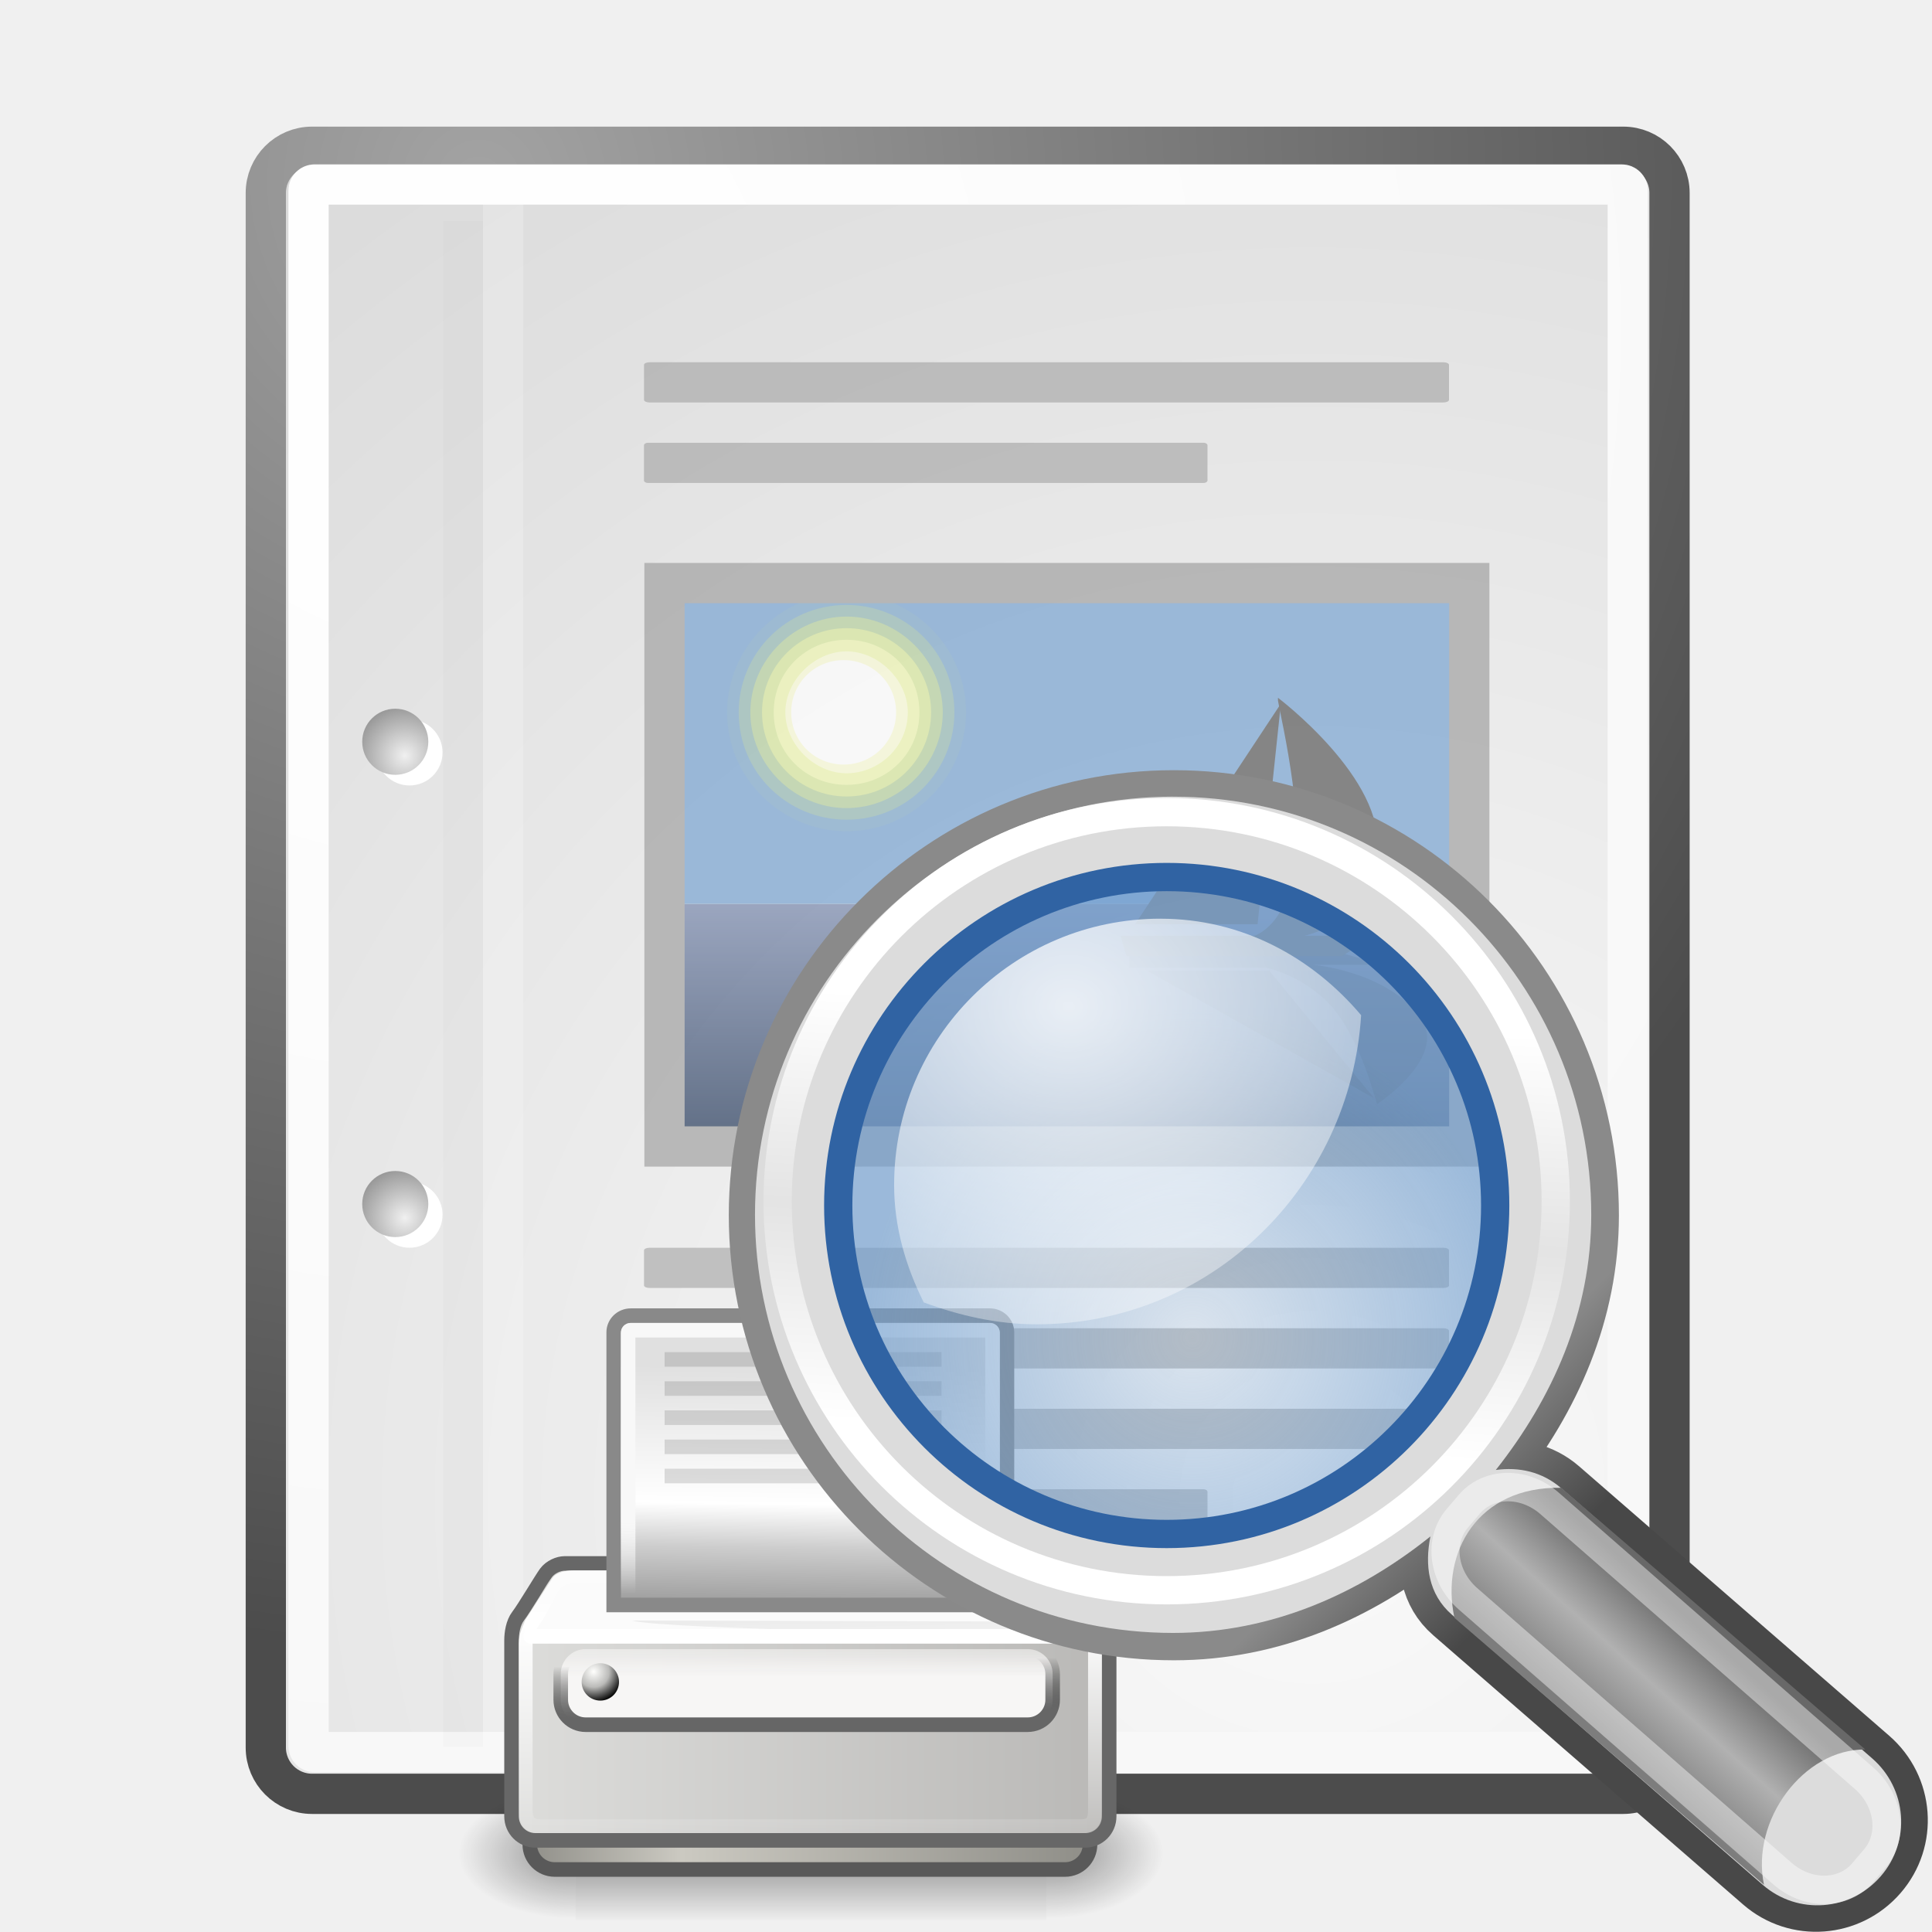
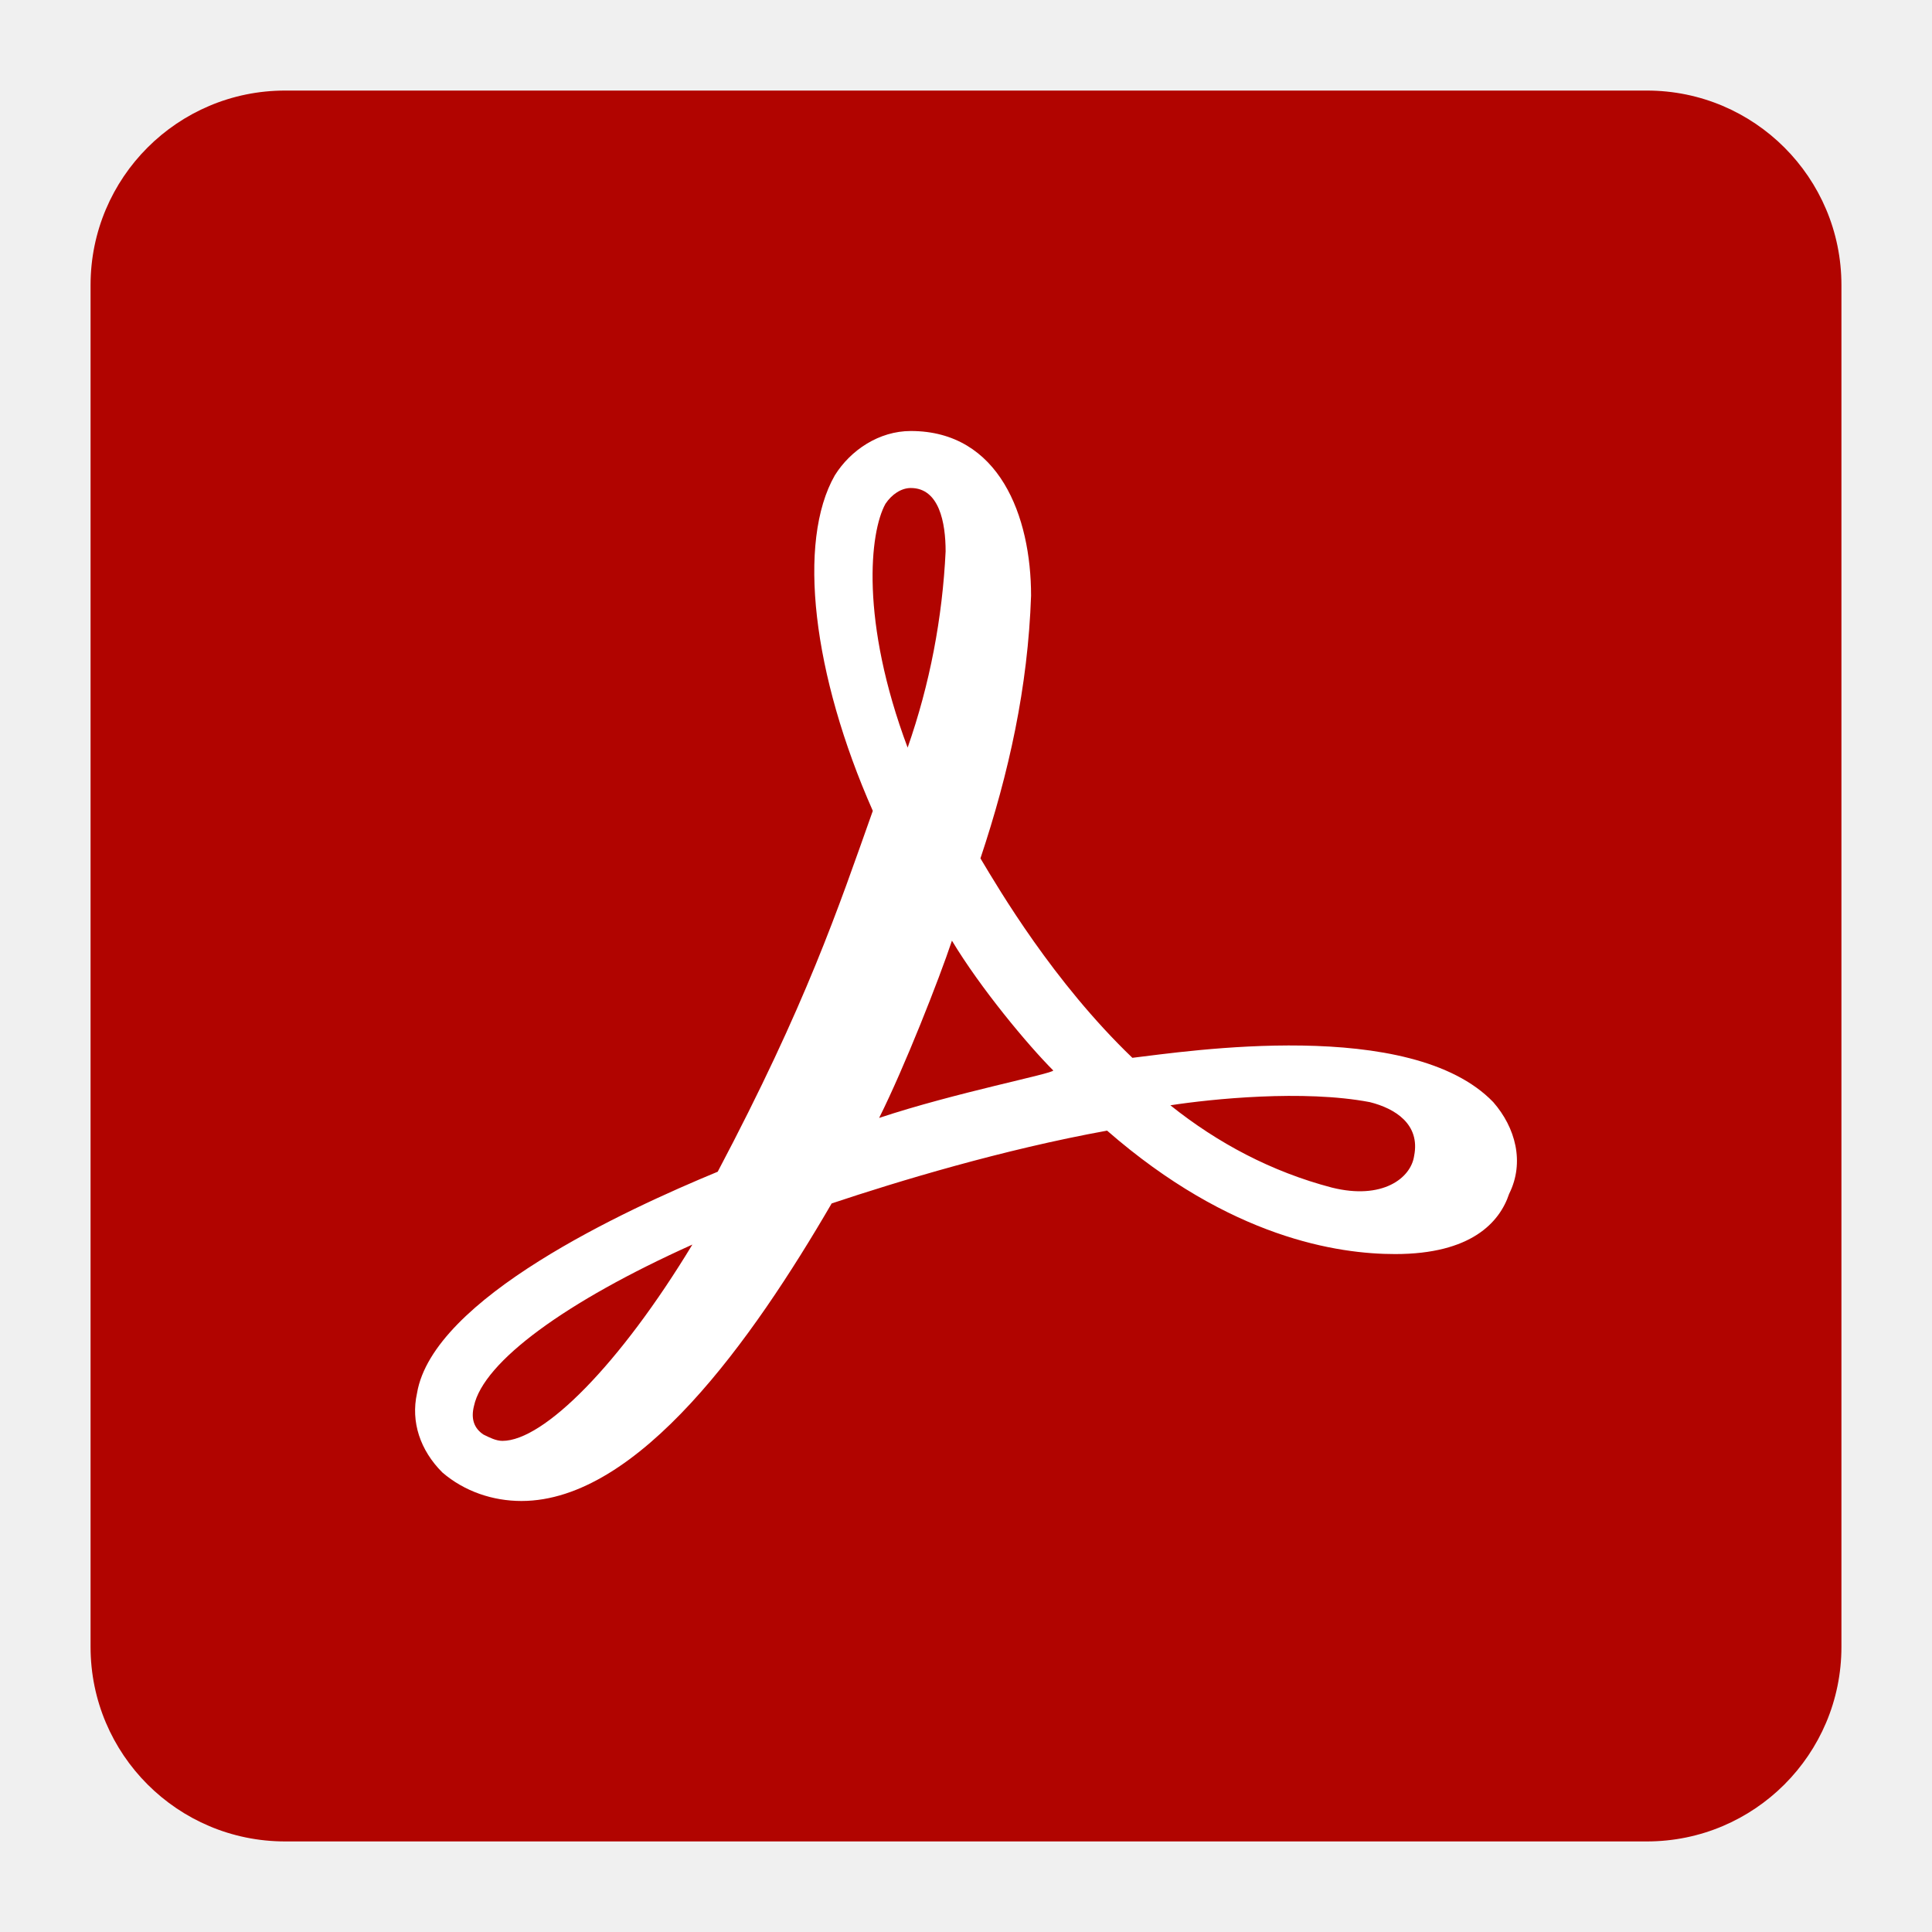
- <svg xmlns="http://www.w3.org/2000/svg" xmlns:xlink="http://www.w3.org/1999/xlink" viewBox="0 0 48 48">
-   <defs>
-     <linearGradient id="linearGradient5060-2">
-       <stop offset="0" />
-       <stop offset="1" stop-opacity="0" />
-     </linearGradient>
-     <linearGradient gradientUnits="userSpaceOnUse" id="linearGradient7671" x2="0" y1="17.677" y2="31.653">
-       <stop offset="0" stop-color="#8595bc" />
-       <stop offset="1" stop-color="#041a3b" />
-     </linearGradient>
-     <linearGradient gradientUnits="userSpaceOnUse" id="linearGradient2852" x1="27.366" x2="31.336" y1="26.58" y2="30.558">
-       <stop offset="0" stop-color="#8a8a8a" />
-       <stop offset="1" stop-color="#484848" />
-     </linearGradient>
-     <linearGradient gradientUnits="userSpaceOnUse" id="linearGradient4446" x1="33.94" x2="37.36" y1="36.443" y2="32.65">
-       <stop offset="0" stop-color="#7d7d7d" />
-       <stop offset=".5" stop-color="#b1b1b1" />
-       <stop offset="1" stop-color="#686868" />
-     </linearGradient>
-     <linearGradient gradientUnits="userSpaceOnUse" id="linearGradient2372" x1="18.293" x2="17.501" y1="13.602" y2="25.744">
-       <stop offset="0" stop-color="#fff" />
-       <stop offset=".5" stop-color="#fff" stop-opacity=".219" />
-       <stop offset="1" stop-color="#fff" />
-     </linearGradient>
-     <linearGradient gradientUnits="userSpaceOnUse" id="linearGradient5027" x2="0" y1="-150.695" y2="327.663">
-       <stop offset="0" stop-opacity="0" />
-       <stop offset=".5" />
-       <stop offset="1" stop-opacity="0" />
-     </linearGradient>
-     <linearGradient gradientUnits="userSpaceOnUse" id="linearGradient1471" x1="4.25" x2="43.687">
-       <stop offset="0" stop-color="#8e8d87" />
-       <stop offset=".276" stop-color="#cbc9c1" />
-       <stop offset="1" stop-color="#8e8d87" />
-     </linearGradient>
-     <linearGradient gradientUnits="userSpaceOnUse" id="linearGradient1468" x1="4.318" x2="43.569">
-       <stop offset="0" stop-color="#dcdcda" />
-       <stop offset="1" stop-color="#bab9b7" />
-     </linearGradient>
-     <linearGradient gradientTransform="matrix(1.49016,0,0,.66874,.08895,2)" gradientUnits="userSpaceOnUse" id="linearGradient1464" x1="15.388" x2="15.488" y1="32.539" y2="58.831">
-       <stop offset="0" stop-color="#fff" stop-opacity=".124" />
-       <stop offset=".103" stop-color="#fff" />
-       <stop offset="1" stop-color="#fff" stop-opacity="0" />
-     </linearGradient>
-     <linearGradient gradientTransform="matrix(.94494,0,0,1.07615,.06845,4.09318)" gradientUnits="userSpaceOnUse" id="linearGradient1459" x1="25.057" x2="24.79" y1="3.679" y2="25.247">
-       <stop offset="0" stop-color="#e0e0e0" />
-       <stop offset=".405" stop-color="#fff" />
-       <stop offset=".534" stop-color="#cdcdcd" />
-       <stop offset="1" stop-color="#494949" />
-     </linearGradient>
-     <linearGradient gradientTransform="matrix(1.19877,0,0,.85357,-.14309,2.03451)" gradientUnits="userSpaceOnUse" id="linearGradient1456" x1="20.771" x2="20.718" y1="25.14" y2="19.337">
-       <stop offset="0" stop-color="#fff" stop-opacity="0" />
-       <stop offset="1" stop-color="#f8f8f8" />
-     </linearGradient>
-     <linearGradient gradientUnits="userSpaceOnUse" id="linearGradient1451" x2="0" y1="29.281" y2="24.844">
-       <stop offset="0" stop-color="#f7f6f5" />
-       <stop offset="1" stop-color="#f7f6f5" stop-opacity="0" />
-     </linearGradient>
-     <linearGradient gradientUnits="userSpaceOnUse" id="linearGradient1453" x1="23.063" x2="23" y1="31.844" y2="28.281">
-       <stop offset="0" stop-color="#666" />
-       <stop offset="1" stop-opacity="0" />
-     </linearGradient>
-     <linearGradient gradientUnits="userSpaceOnUse" id="linearGradient1447" x1="27.979" x2="28.098" y1="23.528" y2="28.88">
-       <stop offset="0" stop-opacity=".237" />
-       <stop offset="1" stop-opacity="0" />
-     </linearGradient>
-     <radialGradient cx="11.898" cy="4.526" gradientUnits="userSpaceOnUse" id="radialGradient15656" r="36.554">
-       <stop offset="0" stop-color="#a3a3a3" />
-       <stop offset="1" stop-color="#4c4c4c" />
-     </radialGradient>
-     <radialGradient cx="32.608" cy="37.202" gradientUnits="userSpaceOnUse" id="radialGradient15658" r="83.24">
-       <stop offset="0" stop-color="#fafafa" />
-       <stop offset="1" stop-color="#bbb" />
-     </radialGradient>
-     <radialGradient cx="11.239" cy="8.153" gradientUnits="userSpaceOnUse" id="radialGradient15668" r="36.948">
-       <stop offset="0" stop-color="#fff" />
-       <stop offset="1" stop-color="#f8f8f8" />
-     </radialGradient>
-     <radialGradient cx="9.412" cy="30.296" gradientUnits="userSpaceOnUse" id="radialGradient2283" r="1.207">
-       <stop offset="0" stop-color="#f0f0f0" />
-       <stop offset="1" stop-color="#9a9a9a" />
-     </radialGradient>
-     <radialGradient cx="9.412" cy="18.811" gradientUnits="userSpaceOnUse" id="radialGradient2285" r="1.208">
-       <stop offset="0" stop-color="#f0f0f0" />
-       <stop offset="1" stop-color="#9a9a9a" />
-     </radialGradient>
-     <radialGradient cx="18.241" cy="21.818" gradientUnits="userSpaceOnUse" id="radialGradient4460" r="8.309">
-       <stop offset="0" stop-color="#729fcf" stop-opacity=".208" />
-       <stop offset="1" stop-color="#729fcf" stop-opacity=".676" />
-     </radialGradient>
-     <radialGradient cx="15.414" cy="13.078" gradientTransform="matrix(2.59296,0,0,2.2521,-25.05975,-18.941)" gradientUnits="userSpaceOnUse" id="radialGradient3501" r="6.656">
-       <stop offset="0" stop-color="#fff" />
-       <stop offset="1" stop-color="#fff" stop-opacity=".248" />
-     </radialGradient>
-     <radialGradient cx="9.13" cy="26.926" gradientUnits="userSpaceOnUse" id="radialGradient1433" r="2.123">
-       <stop offset="0" stop-color="#fffffd" />
-       <stop offset=".5" stop-color="#bbbbb9" />
-       <stop offset="1" />
-     </radialGradient>
-     <radialGradient cx="605.714" cy="486.648" gradientTransform="matrix(2.77439,0,0,1.96971,-1891.633,-872.8854)" gradientUnits="userSpaceOnUse" id="radialGradient5029" r="117.143" xlink:href="#linearGradient5060-2" />
-     <radialGradient cx="605.714" cy="486.648" gradientTransform="matrix(-2.77439,0,0,1.96971,112.7623,-872.8854)" gradientUnits="userSpaceOnUse" id="radialGradient5031" r="117.143" xlink:href="#linearGradient5060-2" />
-   </defs>
-   <path d="m 7.753,3.646 h 32.577 a 1.149,1.149 0 0,1 1.149,1.149 v 38.623 a 1.149,1.149 0 0,1 -1.149,1.149 h -32.577 a 1.149,1.149 0 0,1 -1.149,-1.149 v -38.623 a 1.149,1.149 0 0,1 1.149,-1.149" display="block" fill="url(#radialGradient15658)" stroke="url(#radialGradient15656)" stroke-linecap="round" stroke-linejoin="round" />
-   <path d="m 7.815,4.584 h 32.478 a .149,.149 0 0,1 .149,.149 v 38.648 a .149,.149 0 0,1 -.149,.149 h -32.478 a .149,.149 0 0,1 -.149,-.149 v -38.648 a .149,.149 0 0,1 .149,-.149" display="block" fill="none" stroke="url(#radialGradient15668)" stroke-linecap="round" stroke-linejoin="round" />
-   <g transform="translate(.6464,-3.798933e-2)">
-     <g fill="#fff" stroke="#000" transform="matrix(.2297,0,0,.2297,4.96708,4.24497)">
-       <path d="m 23.428,113.07 c 0,1.973 -1.6,3.572 -3.573,3.572 s -3.573,-1.6 -3.573,-3.572 1.6,-3.573 3.573,-3.573 3.573,1.6 3.573,3.573 z" stroke="none" />
-       <path d="m 23.428,63.07 c 0,1.973 -1.6,3.573 -3.573,3.573 s -3.573,-1.6 -3.573,-3.573 1.6,-3.573 3.573,-3.573 3.573,1.6 3.573,3.573 z" stroke="none" />
+ <svg xmlns="http://www.w3.org/2000/svg" viewBox="0,0,256,256" width="48px" height="48px" fill-rule="nonzero">
+   <g transform="translate(-26.66667,-26.66667) scale(1.20833,1.20833)">
+     <g fill-opacity="0" fill="#dddddd" fill-rule="nonzero" stroke="none" stroke-width="1" stroke-linecap="butt" stroke-linejoin="miter" stroke-miterlimit="10" stroke-dasharray="" stroke-dashoffset="0" font-family="none" font-weight="none" font-size="none" text-anchor="none" style="mix-blend-mode: normal">
+       <path d="M22.069,233.931v-211.862h211.862v211.862z" id="bgRectangle" />
    </g>
-     <path d="m 9.995,29.952 c 0,.453 -.367,.821 -.821,.821 s -.821,-.367 -.821,-.821 .367,-.821 .821,-.821 .821,.367 .821,.821 z" fill="url(#radialGradient2283)" />
-     <path d="m 9.995,18.467 c 0,.453 -.367,.821 -.821,.821 s -.821,-.367 -.821,-.821 .367,-.821 .821,-.821 .821,.368 .821,.821 z" fill="url(#radialGradient2285)" />
-   </g>
-   <path d="m 11.506,5.494 v 37.907" fill="none" stroke="#000" stroke-opacity=".018" stroke-width=".989" />
-   <path d="m 12.5,5.021 v 38.018" fill="none" stroke="#fff" stroke-opacity=".205" />
-   <path d="m 16.138,35 h 19.724 a .138,0.065 0 0,1 .138,.065 v .869 a .138,0.065 0 0,1 -.138,.065 h -19.724 a .138,0.065 0 0,1 -.138,-.065 v -.869 a .138,0.065 0 0,1 .138,-.065" display="block" fill="#9b9b9b" fill-opacity=".55" />
-   <path d="m 16.138,31 h 19.724 a .138,0.065 0 0,1 .138,.065 v .869 a .138,0.065 0 0,1 -.138,.065 h -19.724 a .138,0.065 0 0,1 -.138,-.065 v -.869 a .138,0.065 0 0,1 .138,-.065" display="block" fill="#9b9b9b" fill-opacity=".55" />
-   <path d="m 16.138,33 h 19.724 a .138,0.065 0 0,1 .138,.065 v .869 a .138,0.065 0 0,1 -.138,.065 h -19.724 a .138,0.065 0 0,1 -.138,-.065 v -.869 a .138,0.065 0 0,1 .138,-.065" display="block" fill="#9b9b9b" fill-opacity=".55" />
-   <path d="m 16.096,37 h 13.807 a 0.097,0.065 0 0,1 .097,.065 v .869 a 0.097,0.065 0 0,1 -.097,.065 h -13.807 a 0.097,0.065 0 0,1 -.097,-.065 v -.869 a 0.097,0.065 0 0,1 .097,-.065" display="block" fill="#9b9b9b" fill-opacity=".55" />
-   <g opacity=".665">
-     <g transform="matrix(.60898,0,0,.60622,12.8233,10.5572)">
-       <path d="m 5.513,30 h 34.13 v -10.373 h -34.13 v 10.373 z" fill="url(#linearGradient7671)" />
-       <path d="m 5.513,5.679 h 34.13 v 13.948 h -34.13 v -13.948 z" fill="#729fcf" />
-       <g stroke="#000" stroke-width="2.002" transform="matrix(1.18922,0,0,1.18922,-3.52536,-6.53541)">
-         <path d="m 18.4,15.4 c 0,2.2 -1.8,4.1 -4.1,4.1 -2.2,0 -4.1,-1.8 -4.1,-4.1 0,-2.2 1.8,-4.1 4.1,-4.1 2.2,0 4.1,1.8 4.1,4.1 z" fill="#e8f52f" opacity=".05" stroke="none" />
-         <path d="m 18,15.4 c 0,2 -1.6,3.7 -3.7,3.7 -2,0 -3.7,-1.6 -3.7,-3.7 0,-2 1.6,-3.7 3.7,-3.7 2,0 3.7,1.6 3.7,3.7 z" fill="#ecf751" opacity=".208" stroke="none" />
-         <path d="m 17.6,15.4 c 0,1.8 -1.5,3.3 -3.3,3.3 s -3.3,-1.5 -3.3,-3.3 1.5,-3.3 3.3,-3.3 3.3,1.5 3.3,3.3 z" fill="#f0f972" opacity=".367" stroke="none" />
-         <path d="m 17.2,15.4 c 0,1.6 -1.3,2.9 -2.9,2.9 s -2.9,-1.3 -2.9,-2.9 1.3,-2.9 2.9,-2.9 2.9,1.3 2.9,2.9 z" fill="#f4fa95" opacity=".525" stroke="none" />
-         <path d="m 16.8,15.4 c 0,1.4 -1.1,2.5 -2.5,2.5 s -2.5,-1.1 -2.5,-2.5 1.1,-2.5 2.5,-2.5 2.5,1.1 2.5,2.5 z" fill="#f7fcb7" opacity=".683" stroke="none" />
-         <path d="m 16.4,15.4 c 0,1.2 -1,2.1 -2.1,2.1 s -2.1,-1 -2.1,-2.1 1,-2.1 2.1,-2.1 2.1,1 2.1,2.1 z" fill="#fbfddb" opacity=".842" stroke="none" />
-         <path d="m 16,15.4 c 0,1 -.8,1.8 -1.8,1.8 s -1.8,-.8 -1.8,-1.8 .8,-1.8 1.8,-1.8 1.8,.8 1.8,1.8 z" fill="#fff" stroke="none" />
+     <g fill="none" fill-rule="nonzero" stroke="none" stroke-width="1" stroke-linecap="butt" stroke-linejoin="miter" stroke-miterlimit="10" stroke-dasharray="" stroke-dashoffset="0" font-family="none" font-weight="none" font-size="none" text-anchor="none" style="mix-blend-mode: normal">
+       <g transform="scale(5.33333,5.33333)">
+         <path d="M38,42h-28c-2.209,0 -4,-1.791 -4,-4v-28c0,-2.209 1.791,-4 4,-4h28c2.209,0 4,1.791 4,4v28c0,2.209 -1.791,4 -4,4z" fill="#b10400" />
+         <path d="M34.841,26.799c-1.692,-1.757 -6.314,-1.041 -7.42,-0.911c-1.627,-1.562 -2.734,-3.45 -3.124,-4.101c0.586,-1.757 0.976,-3.515 1.041,-5.402c0,-1.627 -0.651,-3.385 -2.473,-3.385c-0.651,0 -1.237,0.391 -1.562,0.911c-0.781,1.367 -0.456,4.101 0.781,6.899c-0.716,2.018 -1.367,3.97 -3.189,7.42c-1.888,0.781 -5.858,2.604 -6.183,4.556c-0.13,0.586 0.065,1.172 0.521,1.627c0.455,0.392 1.04,0.587 1.626,0.587c2.408,0 4.751,-3.32 6.379,-6.118c1.367,-0.456 3.515,-1.107 5.663,-1.497c2.538,2.213 4.751,2.538 5.923,2.538c1.562,0 2.148,-0.651 2.343,-1.237c0.325,-0.65 0.13,-1.366 -0.326,-1.887zM33.214,27.905c-0.065,0.456 -0.651,0.911 -1.692,0.651c-1.237,-0.325 -2.343,-0.911 -3.32,-1.692c0.846,-0.13 2.734,-0.325 4.101,-0.065c0.521,0.13 1.041,0.455 0.911,1.106zM22.344,14.497c0.13,-0.195 0.325,-0.325 0.521,-0.325c0.586,0 0.716,0.716 0.716,1.302c-0.065,1.367 -0.325,2.734 -0.781,4.036c-0.976,-2.605 -0.781,-4.427 -0.456,-5.013zM22.214,27.124c0.521,-1.041 1.237,-2.864 1.497,-3.645c0.586,0.976 1.562,2.148 2.083,2.669c0,0.065 -2.018,0.456 -3.58,0.976zM18.374,29.728c-1.497,2.473 -3.059,4.036 -3.905,4.036c-0.13,0 -0.26,-0.065 -0.391,-0.13c-0.195,-0.13 -0.26,-0.325 -0.195,-0.586c0.195,-0.912 1.887,-2.149 4.491,-3.32z" fill="#ffffff" />
      </g>
-       <path d="m 25.016,21.649 h 8.681 l 1.665,.476 h -2.854 c 0,0 2.854,.238 4.281,2.022 1.427,1.665 -1.665,3.687 -1.665,3.687 -.119,-.357 -.832,-3.211 -2.26,-4.4 -1.07,-.951 -2.26,-1.189 -2.26,-1.189 h -5.589 v -.476 -.119 z" opacity=".3" />
-       <path d="m 30.724,22.363 h -4.995 l 9.276,5.232 -4.281,-5.232 z" opacity=".3" />
-       <path d="m 25.016,21.768 h 8.681 l 1.308,-.833 h -2.854 c 0,0 2.616,-.476 2.973,-3.449 s -4.043,-6.303 -4.043,-6.303 v .119 c .119,.714 1.308,5.708 .476,7.611 -.357,1.665 -1.427,2.022 -1.427,2.022 h -5.47 l .238,.833 h .119 z" fill="#515151" />
-       <path d="m 30.248,20.46 h -4.995 l 5.946,-9.038 -.951,9.038 z" fill="#515151" />
-     </g>
-     <path d="m 16.509,14.486 h 19.995 v 13.998 h -19.995 z" fill="none" stroke="#9e9e9e" />
-   </g>
-   <path d="m 16.138,9 h 19.724 a .138,0.065 0 0,1 .138,.065 v .869 a .138,0.065 0 0,1 -.138,.065 h -19.724 a .138,0.065 0 0,1 -.138,-.065 v -.869 a .138,0.065 0 0,1 .138,-.065" display="block" fill="#9b9b9b" fill-opacity=".55" />
-   <path d="m 16.096,11 h 13.807 a 0.097,0.065 0 0,1 .097,.065 v .869 a 0.097,0.065 0 0,1 -.097,.065 h -13.807 a 0.097,0.065 0 0,1 -.097,-.065 v -.869 a 0.097,0.065 0 0,1 .097,-.065" display="block" fill="#9b9b9b" fill-opacity=".55" />
-   <g transform="matrix(.36211,0,0,.36211,11.44227,31.05838)">
-     <g transform="matrix(.02411,0,0,.01929,45.48953,39.75228)">
-       <path d="m -1559.252,-150.697 h 1339.633 v 478.357 h -1339.633 z" fill="url(#linearGradient5027)" opacity=".402" />
-       <path d="m -219.619,-150.68 v 478.331 c 142.874,.9 345.4,-107.17 345.4,-239.196 s -159.437,-239.135 -345.4,-239.135 z" fill="url(#radialGradient5029)" opacity=".402" />
-       <path d="m -1559.252,-150.68 v 478.331 c -142.874,.9 -345.4,-107.17 -345.4,-239.196 s 159.437,-239.135 345.4,-239.135 z" fill="url(#radialGradient5031)" opacity=".402" />
-     </g>
-     <path d="m 6.462,36.004 h 35.014 a 1.712,1.712 0 0,1 1.712,1.712 v 3.069 a 1.712,1.712 0 0,1 -1.712,1.712 h -35.014 a 1.712,1.712 0 0,1 -1.712,-1.712 v -3.069 a 1.712,1.712 0 0,1 1.712,-1.712" fill="url(#linearGradient1471)" stroke="#595959" />
-     <path d="m 7.131,21.5 h 33.74 c .385,0 .877,.288 1.18,.724 s 1.736,2.61 2.058,3.074 .393,.904 .393,1.476 v 12.077 c 0,.914 -.732,1.649 -1.641,1.649 h -37.721 c -.909,0 -1.641,-.736 -1.641,-1.649 v -12.077 c 0,-.494 .101,-1.202 .446,-1.653 .436,-.569 1.604,-2.548 1.913,-2.968 s .874,-.653 1.273,-.653 z" fill="url(#linearGradient1468)" stroke="#676767" />
-     <path d="m 7.705,21.976 c -.498,0 -1.138,.132 -1.401,.536 l -1.839,2.828 c -.296,.455 .034,1.528 .924,1.528 h 37.288 c 1.205,0 1.208,-1.01 .924,-1.44 l -1.751,-2.652 c -.318,-.481 -.433,-.801 -1.226,-.801 h -32.921 z" fill="#fbfbfb" fill-rule="evenodd" />
-     <path d="m 7.6,22.446 h 32.774 c .365,0 .832,.273 1.119,.685 s 1.294,2.03 1.599,2.469 .435,.856 .435,1.398 v 11.281 c 0,.865 -.134,1.249 -.996,1.249 h -37.002 c -.862,0 -1.058,-.384 -1.058,-1.249 v -11.281 c 0,-.468 .221,-1.139 .548,-1.566 .413,-.539 1.081,-1.971 1.373,-2.368 s .829,-.619 1.207,-.619 z" fill="none" stroke="url(#linearGradient1464)" stroke-width=".947" />
-     <path d="m 11.682,4.498 h 24.632 c .65,0 1.174,.51 1.174,1.144 v 18.706 h -26.98 v -18.706 c 0,-.634 .523,-1.144 1.174,-1.144 z" display="block" fill="url(#linearGradient1459)" stroke="#898989" stroke-linecap="round" />
-     <path d="m 11.675,5.499 h 24.647 a .177,.177 0 0,1 .177,.177 v 18.483 a .177,.177 0 0,1 -.177,.177 h -24.647 a .177,.177 0 0,1 -.177,-.177 v -18.483 a .177,.177 0 0,1 .177,-.177" display="block" fill="none" stroke="url(#linearGradient1456)" stroke-linecap="round" stroke-linejoin="round" />
-     <path d="m 8.586,27.375 h 30.327 a 1.712,1.712 0 0,1 1.712,1.712 v 1.764 a 1.712,1.712 0 0,1 -1.712,1.712 h -30.327 a 1.712,1.712 0 0,1 -1.712,-1.712 v -1.764 a 1.712,1.712 0 0,1 1.712,-1.712" fill="url(#linearGradient1451)" stroke="url(#linearGradient1453)" />
-     <path d="m 10.872,27.627 c 0,.708 -.574,1.282 -1.282,1.282 s -1.282,-.574 -1.282,-1.282 .574,-1.282 1.282,-1.282 1.282,.574 1.282,1.282 z" fill="url(#radialGradient1433)" transform="translate(0,2)" />
-     <path d="m 11.744,25.416 25.562,.062 c .688,.002 .988,-.371 .938,-1 l -.125,-1.562 h 1.866 c .812,0 .99,.193 1.188,.562 l .5,.938 c .527,.988 1.811,1.974 .498,1.974 -4.503,0 -28.177,-.349 -30.427,-.974 z" fill="url(#linearGradient1447)" fill-rule="evenodd" opacity=".366" />
-     <path d="m 42.938,26.5 h -38.125" fill="none" stroke="#fff" stroke-linecap="round" stroke-linejoin="round" />
-     <g opacity=".436" transform="translate(0,2)">
-       <path d="m 14,5 h 19 v 1 h -19 z" fill-opacity=".292" />
-       <path d="m 14,7 h 19 v 1 h -19 z" fill-opacity=".292" />
-       <path d="m 14,9 h 19 v 1 h -19 z" fill-opacity=".292" />
-       <path d="m 14,11 h 19 v 1 h -19 z" fill-opacity=".292" />
-       <path d="m 14,13 h 11 v 1 h -11 z" fill-opacity=".292" />
    </g>
  </g>
-   <g transform="matrix(.70226,0,0,.70226,16.08199,17.62959)">
-     <path d="m 18.628,3.144 c -8.139,0 -14.745,6.606 -14.745,14.745 s 6.606,14.745 14.745,14.745 c 3.48,0 6.551,-1.384 9.074,-3.403 -.205,1.007 -.078,2.035 .756,2.76 l 10.964,9.527 c 1.233,1.071 3.087,.931 4.159,-.302 s .931,-3.087 -.302,-4.159 l -10.964,-9.527 c -.671,-.583 -1.493,-.756 -2.306,-.643 1.987,-2.512 3.365,-5.549 3.365,-8.998 0,-8.139 -6.606,-14.745 -14.745,-14.745 z m -.076,1.226 c 7.639,0 13.292,4.789 13.292,13.292 0,8.675 -5.817,13.292 -13.292,13.292 -7.303,0 -13.292,-5.478 -13.292,-13.292 0,-7.984 5.825,-13.292 13.292,-13.292 z" fill="#dcdcdc" fill-rule="evenodd" stroke="url(#linearGradient2852)" stroke-linecap="round" stroke-miterlimit="10" stroke-width="2" />
-     <path d="m 18.603,3.08 c -8.165,0 -14.793,6.627 -14.793,14.793 s 6.627,14.793 14.793,14.793 c 3.491,0 6.572,-1.389 9.103,-3.414 -.206,1.01 -.078,2.042 .759,2.769 l 10.999,9.558 c 1.237,1.075 3.097,.934 4.172,-.303 s .934,-3.097 -.303,-4.172 l -11,-9.558 c -.674,-.585 -1.498,-.758 -2.314,-.645 1.993,-2.521 3.376,-5.567 3.376,-9.027 0,-8.165 -6.627,-14.793 -14.793,-14.793 z m -.076,3.186 c 6.281,2e-07 11.379,5.098 11.379,11.379 s -5.098,11.379 -11.379,11.379 -11.379,-5.098 -11.379,-11.379 5.098,-11.379 11.379,-11.379 z" fill="#dcdcdc" fill-rule="evenodd" />
-     <path d="m 39.507,41.578 c -.479,-2.273 1.397,-4.811 3.584,-4.788 l -10.76,-9.258 c -2.945,-.057 -4.269,2.273 -3.777,4.6 l 10.953,9.447 z" fill="url(#linearGradient4446)" fill-rule="evenodd" />
-     <path d="m 28.549,18.92 c 0,6.102 -4.947,11.049 -11.049,11.049 s -11.049,-4.947 -11.049,-11.049 4.947,-11.049 11.049,-11.049 11.049,4.947 11.049,11.049 z" fill="none" stroke="url(#linearGradient2372)" stroke-linecap="round" stroke-miterlimit="10" stroke-width=".803" transform="matrix(1.24574,0,0,1.24574,-3.42535,-6.17703)" />
-     <path d="m 42.51,.141 h 14.775 a 2.137,1.888 0 0,1 2.137,1.888 v .665 a 2.137,1.888 0 0,1 -2.137,1.888 h -14.775 a 2.137,1.888 0 0,1 -2.137,-1.888 v -.665 a 2.137,1.888 0 0,1 2.137,-1.888" fill="none" opacity=".433" stroke="#fff" stroke-linecap="round" stroke-miterlimit="10" transform="matrix(.75299,.65804,-.6489,.76087,0,0)" />
-     <path d="m 25.898,18.478 c 0,4.589 -3.72,8.309 -8.309,8.309 s -8.309,-3.72 -8.309,-8.309 3.72,-8.309 8.309,-8.309 8.309,3.72 8.309,8.309 z" fill="url(#radialGradient4460)" fill-rule="evenodd" stroke="#3063a3" stroke-linecap="round" stroke-miterlimit="10" stroke-width=".715" transform="matrix(1.39861,0,0,1.39861,-6.22434,-8.29896)" />
-     <path d="m 18.157,7.397 c -5.208,0 -9.425,4.217 -9.425,9.425 0,1.504 .42,2.888 1.047,4.15 1.252,.462 2.583,.776 3.995,.776 6.171,0 11.099,-4.862 11.48,-10.937 -1.731,-2.046 -4.21,-3.413 -7.098,-3.413 z" fill="url(#radialGradient3501)" fill-rule="evenodd" opacity=".834" />
-   </g>
</svg>
